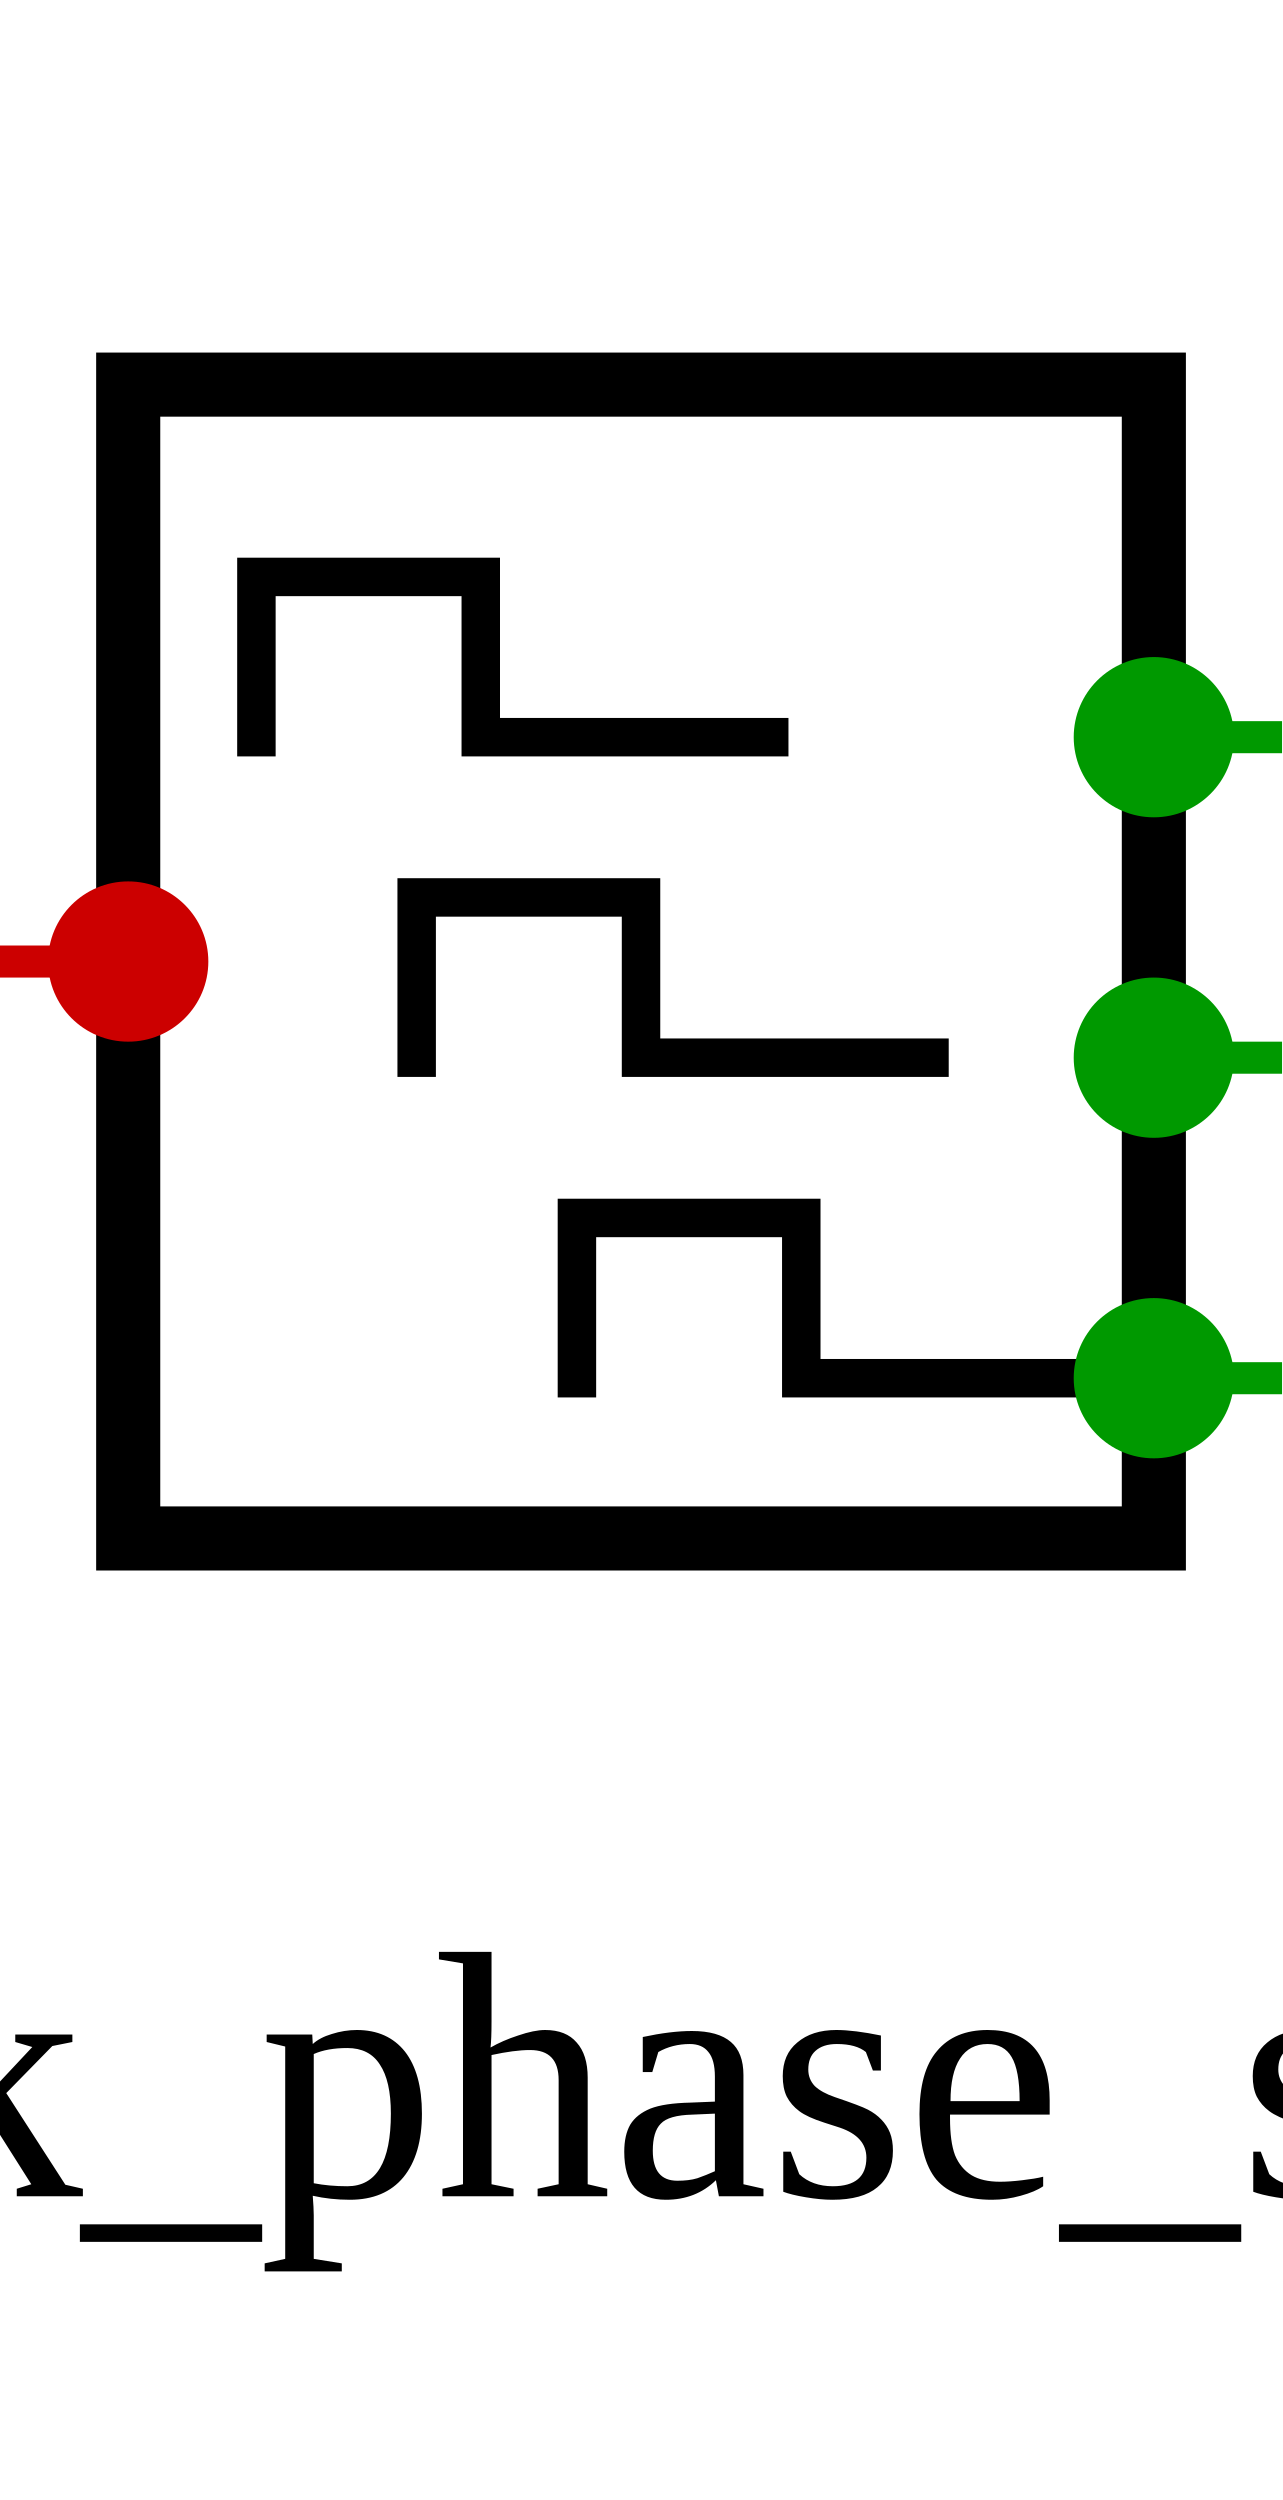
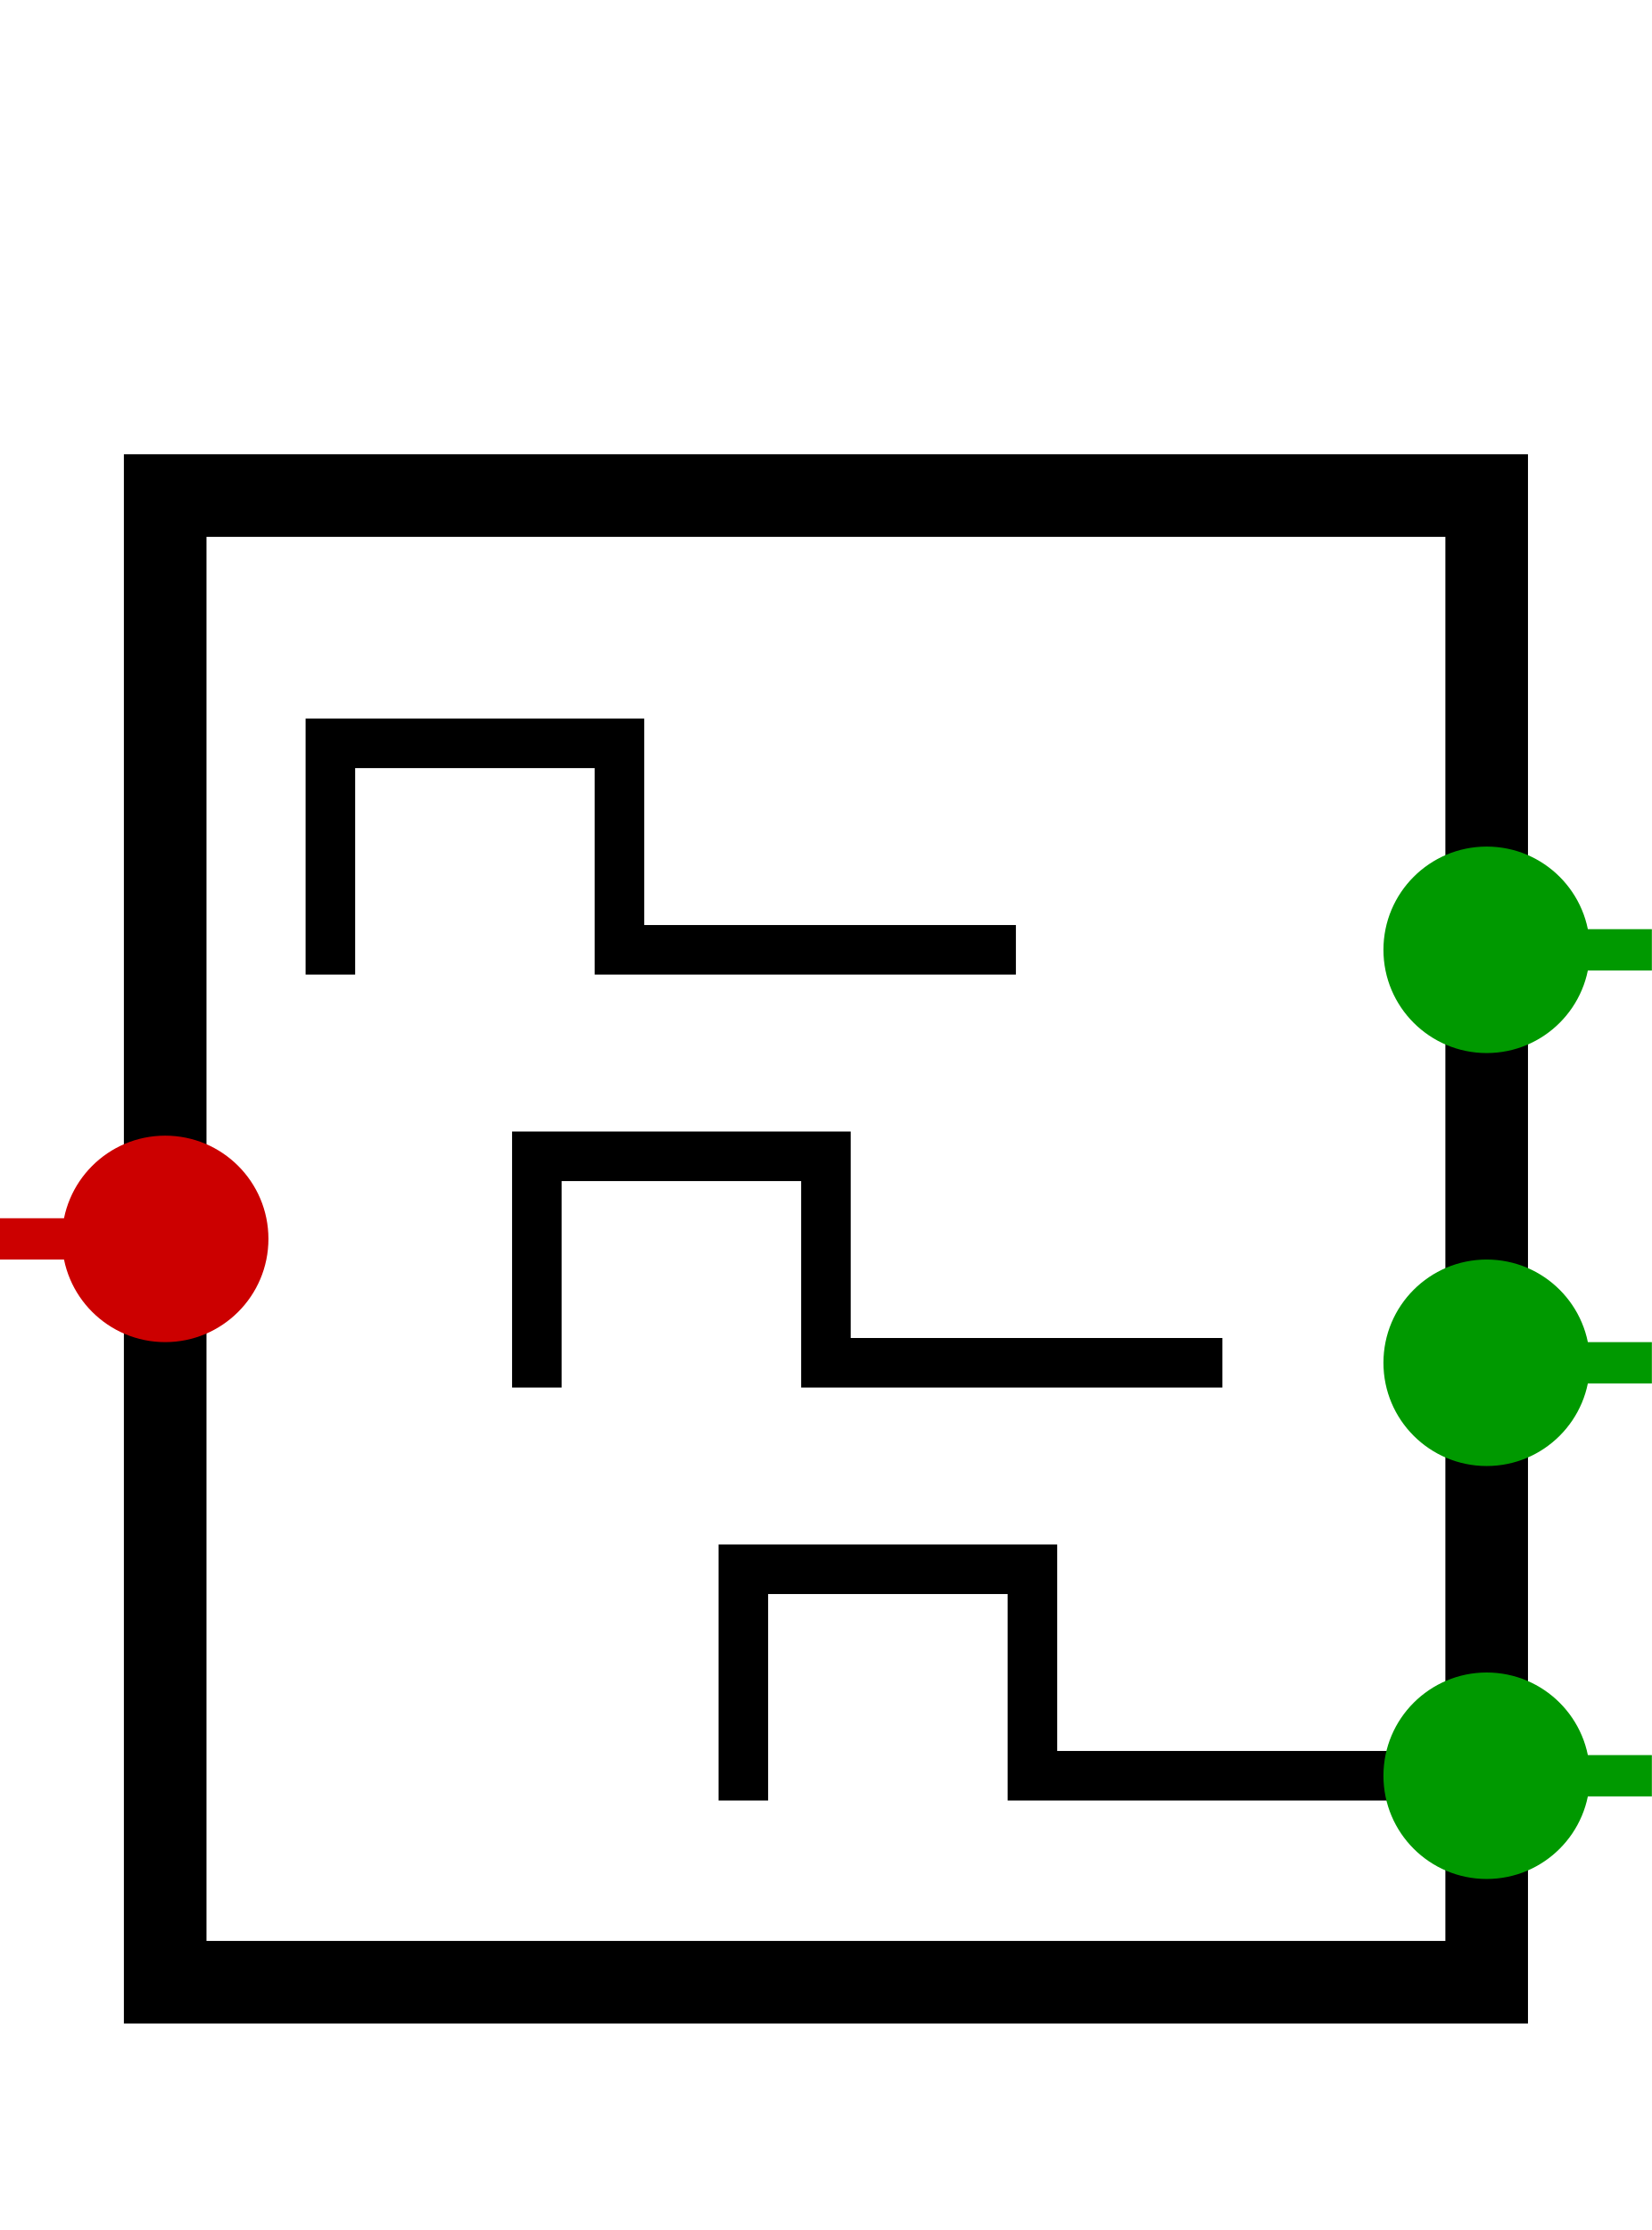
- <svg xmlns="http://www.w3.org/2000/svg" width="40" height="78" viewBox="0 0 40 78">
+ <svg xmlns="http://www.w3.org/2000/svg" width="40" height="54" viewBox="0 0 40 54">
  <rect x="4" y="12" width="32" height="36" fill="none" stroke="#000000" stroke-width="2" />
  <path d="M 8 23 L 8 18 L 15 18 L 15 23 L 24 23" fill="none" stroke="#000000" stroke-width="1.2" stroke-linecap="square" />
  <path d="M 13 33 L 13 28 L 20 28 L 20 33 L 29 33" fill="none" stroke="#000000" stroke-width="1.2" stroke-linecap="square" />
  <path d="M 18 43 L 18 38 L 25 38 L 25 43 L 34 43" fill="none" stroke="#000000" stroke-width="1.2" stroke-linecap="square" />
  <line x1="0" y1="30" x2="4" y2="30" stroke="#c00" stroke-width="1" />
  <circle cx="4" cy="30" r="2.5" fill="#c00" />
  <line x1="36" y1="23" x2="40" y2="23" stroke="#090" stroke-width="1" />
  <circle cx="36" cy="23" r="2.5" fill="#090" />
  <line x1="36" y1="33" x2="40" y2="33" stroke="#090" stroke-width="1" />
  <circle cx="36" cy="33" r="2.5" fill="#090" />
  <line x1="36" y1="43" x2="40" y2="43" stroke="#090" stroke-width="1" />
  <circle cx="36" cy="43" r="2.5" fill="#090" />
  <text x="20" y="66" font-size="11" fill="#000000" text-anchor="middle" dominant-baseline="middle">clk_phase_sel</text>
</svg>
